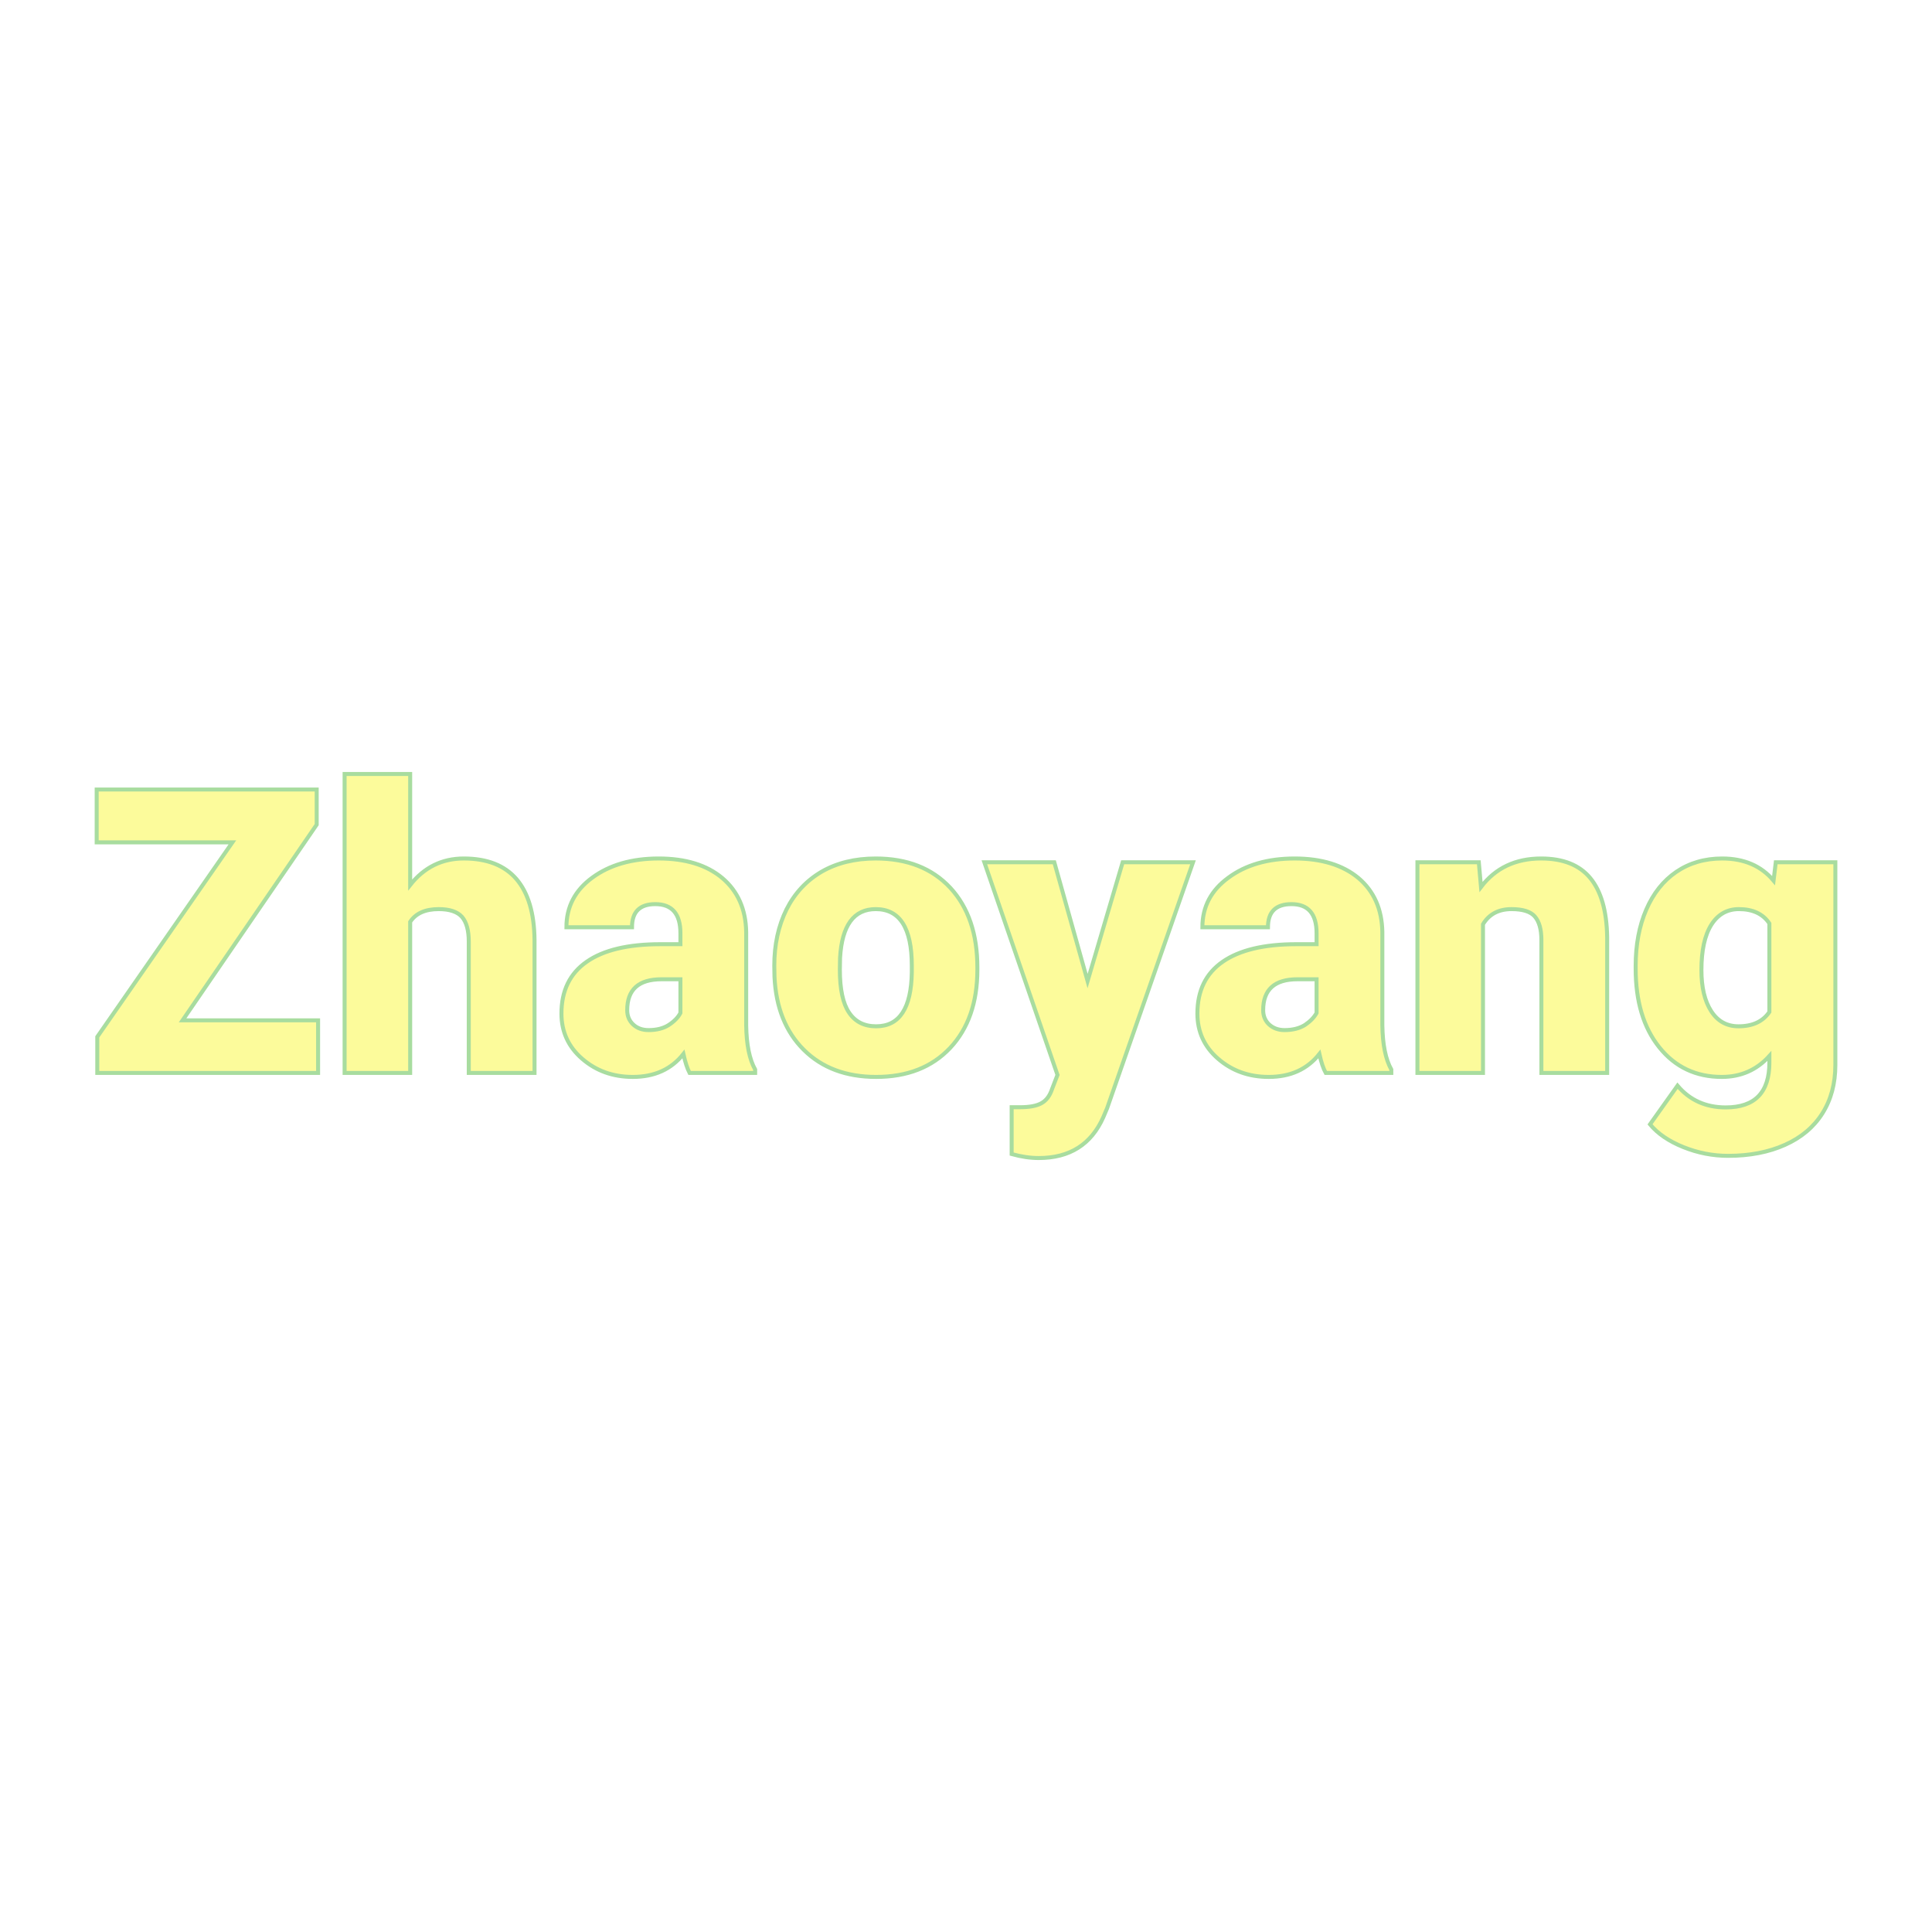
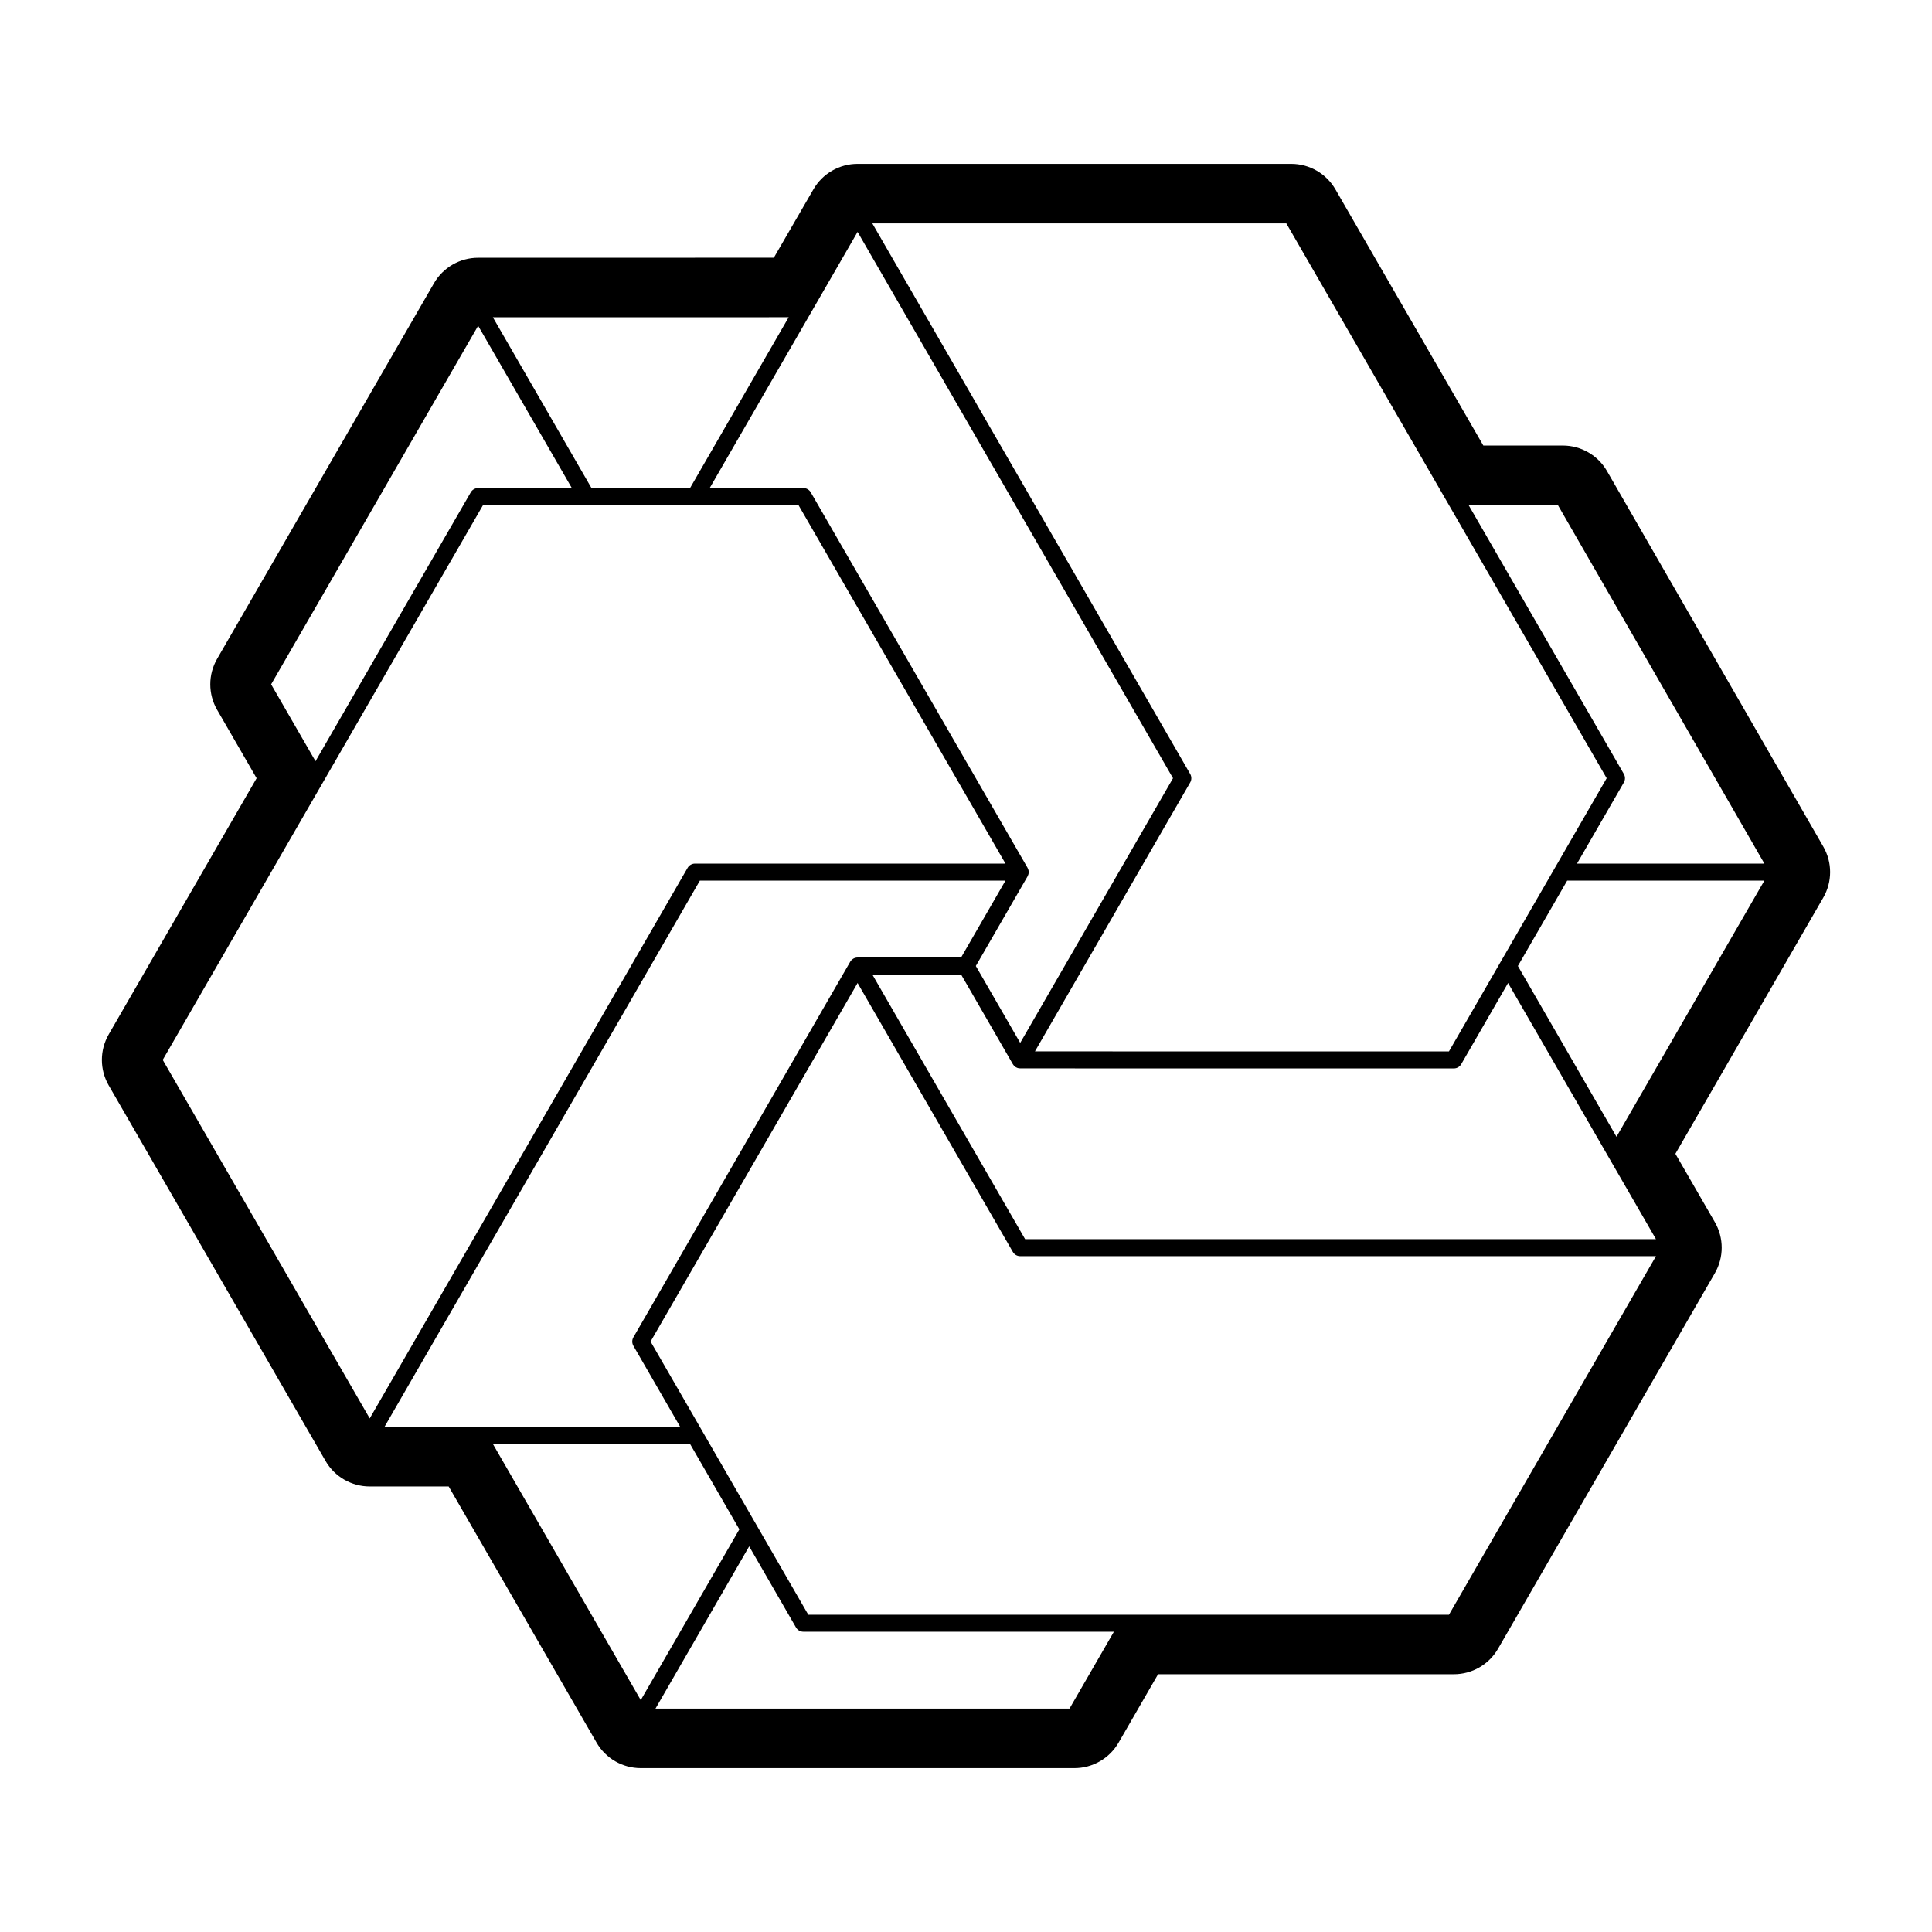
<svg xmlns="http://www.w3.org/2000/svg" version="1.1" width="200" height="200">
-   <svg version="1.1" viewBox="0 0 200 200">
-     <rect width="200" height="200" fill="url('#gradient')" />
-     <defs>
-       <linearGradient id="SvgjsLinearGradient1011" gradientTransform="rotate(45 0.5 0.5)">
-         <stop offset="0%" stop-color="#353664" />
-         <stop offset="100%" stop-color="#211c36" />
-       </linearGradient>
-     </defs>
-     <g>
-       <g fill="#fcfb9b" transform="matrix(2.06313,0,0,2.06313,8.749263,111.0699)" stroke="#a8dc9f" stroke-width="0.2">
-         <path d="M11.65-12.46L4.92-2.64L11.72-2.64L11.72 0L0.64 0L0.64-1.81L7.42-11.57L0.61-11.57L0.61-14.22L11.65-14.22L11.65-12.46ZM16.34-15L16.34-9.43Q17.39-10.76 19.03-10.76L19.03-10.76Q20.78-10.76 21.67-9.73Q22.56-8.69 22.58-6.67L22.58-6.67L22.58 0L19.28 0L19.28-6.59Q19.28-7.43 18.94-7.83Q18.59-8.22 17.77-8.22L17.77-8.22Q16.76-8.22 16.34-7.58L16.34-7.58L16.34 0L13.05 0L13.05-15L16.34-15ZM33.65 0L30.36 0Q30.19-0.32 30.05-0.95L30.05-0.95Q29.14 0.20 27.51 0.20L27.51 0.20Q26.02 0.20 24.97-0.71Q23.93-1.61 23.93-2.98L23.93-2.98Q23.93-4.70 25.20-5.58Q26.46-6.46 28.89-6.46L28.89-6.46L29.90-6.46L29.90-7.01Q29.90-8.47 28.64-8.47L28.64-8.47Q27.47-8.47 27.47-7.31L27.47-7.31L24.18-7.31Q24.18-8.85 25.48-9.80Q26.79-10.76 28.81-10.76Q30.83-10.76 32.00-9.78Q33.17-8.79 33.20-7.07L33.20-7.07L33.20-2.39Q33.22-0.94 33.65-0.17L33.65-0.17L33.65 0ZM28.30-2.15L28.30-2.15Q28.92-2.15 29.32-2.41Q29.73-2.68 29.90-3.01L29.90-3.01L29.90-4.70L28.95-4.70Q27.23-4.70 27.23-3.15L27.23-3.15Q27.23-2.71 27.53-2.43Q27.83-2.15 28.30-2.15ZM34.62-4.82L34.61-5.38Q34.61-6.96 35.22-8.20Q35.84-9.43 36.99-10.10Q38.14-10.76 39.70-10.76L39.70-10.76Q42.07-10.76 43.44-9.29Q44.80-7.82 44.80-5.29L44.80-5.29L44.80-5.18Q44.80-2.71 43.43-1.25Q42.06 0.20 39.72 0.20L39.72 0.20Q37.46 0.20 36.09-1.16Q34.73-2.51 34.62-4.82L34.62-4.82ZM37.91-5.77L37.90-5.18Q37.90-3.71 38.36-3.03Q38.82-2.34 39.72-2.34L39.72-2.34Q41.47-2.34 41.51-5.05L41.51-5.05L41.51-5.38Q41.51-8.22 39.70-8.22L39.70-8.22Q38.05-8.22 37.91-5.77L37.91-5.77ZM48.66-10.57L50.33-4.61L52.09-10.57L55.62-10.57L51.31 1.77L51.12 2.22Q50.21 4.27 47.88 4.27L47.88 4.27Q47.24 4.27 46.52 4.07L46.52 4.07L46.52 1.72L46.95 1.72Q47.65 1.72 48.01 1.52Q48.38 1.32 48.55 0.80L48.55 0.80L48.82 0.10L45.15-10.57L48.66-10.57ZM65.57 0L62.28 0Q62.10-0.32 61.96-0.95L61.96-0.95Q61.05 0.20 59.42 0.20L59.42 0.20Q57.93 0.20 56.88-0.71Q55.84-1.61 55.84-2.98L55.84-2.98Q55.84-4.70 57.11-5.58Q58.38-6.46 60.80-6.46L60.80-6.46L61.82-6.46L61.82-7.01Q61.82-8.47 60.56-8.47L60.56-8.47Q59.38-8.47 59.38-7.31L59.38-7.31L56.09-7.31Q56.09-8.85 57.40-9.80Q58.70-10.76 60.72-10.76Q62.74-10.76 63.92-9.78Q65.09-8.79 65.12-7.07L65.12-7.07L65.12-2.39Q65.14-0.94 65.57-0.17L65.57-0.17L65.57 0ZM60.21-2.15L60.21-2.15Q60.83-2.15 61.24-2.41Q61.64-2.68 61.82-3.01L61.82-3.01L61.82-4.70L60.86-4.70Q59.14-4.70 59.14-3.15L59.14-3.15Q59.14-2.71 59.44-2.43Q59.75-2.15 60.21-2.15ZM66.88-10.57L69.96-10.57L70.07-9.33Q71.16-10.76 73.09-10.76L73.09-10.76Q74.74-10.76 75.55-9.78Q76.37-8.79 76.40-6.81L76.40-6.81L76.40 0L73.10 0L73.10-6.67Q73.10-7.47 72.77-7.85Q72.45-8.22 71.60-8.22L71.60-8.22Q70.63-8.22 70.17-7.46L70.17-7.46L70.17 0L66.88 0L66.88-10.57ZM77.83-5.24L77.83-5.36Q77.83-6.96 78.36-8.19Q78.89-9.42 79.87-10.09Q80.86-10.76 82.17-10.76L82.17-10.76Q83.82-10.76 84.75-9.65L84.75-9.65L84.86-10.57L87.85-10.57L87.85-0.40Q87.85 1.00 87.20 2.03Q86.55 3.06 85.32 3.61Q84.09 4.16 82.47 4.16L82.47 4.16Q81.31 4.16 80.22 3.72Q79.13 3.28 78.55 2.58L78.55 2.58L79.93 0.64Q80.85 1.73 82.35 1.73L82.35 1.73Q84.54 1.73 84.54-0.52L84.54-0.52L84.54-0.85Q83.59 0.20 82.15 0.20L82.15 0.20Q80.21 0.20 79.02-1.28Q77.83-2.76 77.83-5.24L77.83-5.24ZM81.13-5.16L81.13-5.16Q81.13-3.86 81.62-3.10Q82.11-2.34 82.99-2.34L82.99-2.34Q84.05-2.34 84.54-3.06L84.54-3.06L84.54-7.50Q84.06-8.22 83.01-8.22L83.01-8.22Q82.13-8.22 81.63-7.44Q81.13-6.65 81.13-5.16Z" />
-       </g>
-     </g>
+   <svg t="1749298168936" class="icon" viewBox="0 0 1024 1024" version="1.1" p-id="1523" width="200" height="200">
+     <path d="M966.392 448.741L851.745 249.689a27.039 27.039 0 0 0-23.431-13.544h-42.126l-78.386-135.769a27.04 27.04 0 0 0-23.417-13.52H454.539a27.039 27.039 0 0 0-23.4 13.49l-20.99 36.249-156.729 0.025a27.04 27.04 0 0 0-23.413 13.52L115.084 349.191a27.041 27.041 0 0 0 0 27.04l20.925 36.243-78.386 135.769a27.041 27.041 0 0 0 0 27.04l114.923 199.052a27.04 27.04 0 0 0 23.417 13.52h41.85l78.386 135.769a27.04 27.04 0 0 0 23.417 13.52h229.845a27.04 27.04 0 0 0 23.417-13.52l20.925-36.243h156.773a27.04 27.04 0 0 0 23.417-13.52l114.923-199.052a27.041 27.041 0 0 0 0-27.04l-20.925-36.243 78.386-135.769a27.04 27.04 0 0 0 0.015-27.016zM767.96 557.282l-219.424-0.026 82.291-142.529a4.517 4.517 0 0 0 0-4.507L462.345 118.403h219.439l84.889 147.035 0.003 0.004 84.888 147.032-83.604 144.808z m62.68-90.538h104.516l-78.388 135.767L804.51 512l26.13-45.256z m-208.921-54.27L540.73 552.748 517.204 512l27.429-47.509c0.031-0.054 0.042-0.115 0.07-0.17 0.125-0.24 0.228-0.49 0.31-0.753 0.028-0.091 0.062-0.179 0.084-0.271 0.082-0.341 0.139-0.693 0.139-1.059a4.46 4.46 0 0 0-0.139-1.059c-0.022-0.092-0.056-0.181-0.084-0.272a4.565 4.565 0 0 0-0.31-0.753c-0.029-0.055-0.039-0.116-0.07-0.17L429.711 260.932a4.509 4.509 0 0 0-3.904-2.254h-49.653l78.384-135.768 167.181 289.564zM365.744 258.678h-52.255l-52.259-90.514 156.787-0.024-52.273 90.538z m-62.664 0h-49.655a4.508 4.508 0 0 0-3.904 2.254l-82.29 142.528-23.526-40.748 109.719-190.038 49.656 86.004z m-131.946 156.05l84.891-147.036h54.856l0.009 0.001 0.009-0.001h112.307l109.718 190.039H368.347a4.508 4.508 0 0 0-3.904 2.254L195.961 751.802 86.244 561.763l84.89-147.035z m199.814 52.016h161.975l-23.527 40.749h-54.859c-0.037 0-0.073 0.014-0.11 0.015a4.484 4.484 0 0 0-2.044 0.548c-0.08 0.044-0.154 0.093-0.231 0.142a4.454 4.454 0 0 0-0.652 0.499c-0.068 0.063-0.139 0.122-0.203 0.189a4.439 4.439 0 0 0-0.662 0.86L335.712 708.799a4.515 4.515 0 0 0 0 4.506l24.828 43.003H203.769l167.179-289.564z m-5.205 298.578l26.129 45.257-52.258 90.511-78.384-135.768h104.513z m31.334 54.272l24.826 43.001a4.508 4.508 0 0 0 3.904 2.253h164.579l-23.524 40.749h-219.44l49.655-86.003z m31.331 36.241L344.82 711.052l109.719-190.038 82.288 142.528a4.508 4.508 0 0 0 3.904 2.253h336.963l-109.718 190.04H428.408z m114.923-199.053l-80.987-140.276h47.055l27.427 47.51c0.044 0.076 0.103 0.137 0.152 0.21 0.087 0.134 0.177 0.264 0.279 0.389 0.095 0.115 0.197 0.221 0.301 0.326 0.1 0.1 0.2 0.197 0.311 0.288 0.13 0.107 0.266 0.201 0.406 0.292 0.069 0.046 0.128 0.102 0.2 0.144 0.034 0.02 0.073 0.025 0.107 0.044 0.314 0.17 0.64 0.315 0.984 0.406 0.035 0.01 0.071 0.009 0.107 0.018 0.302 0.072 0.61 0.11 0.92 0.119 0.044 0.001 0.088 0.017 0.132 0.017 0.051 0 0.099-0.018 0.15-0.019 0.062 0.002 0.119 0.018 0.18 0.018l229.505 0.027a4.509 4.509 0 0 0 3.904-2.253l24.841-43.027 53.556 92.759 0.001 0.003 24.83 43.005H543.331z m292.512-199.051l24.828-43.003a4.517 4.517 0 0 0 0-4.507l-82.289-142.529h47.325l109.457 190.039h-99.321z" p-id="1524" />
  </svg>
  <style>@media (prefers-color-scheme: light) { :root { filter: none; } }
@media (prefers-color-scheme: dark) { :root { filter: none; } }
</style>
</svg>
